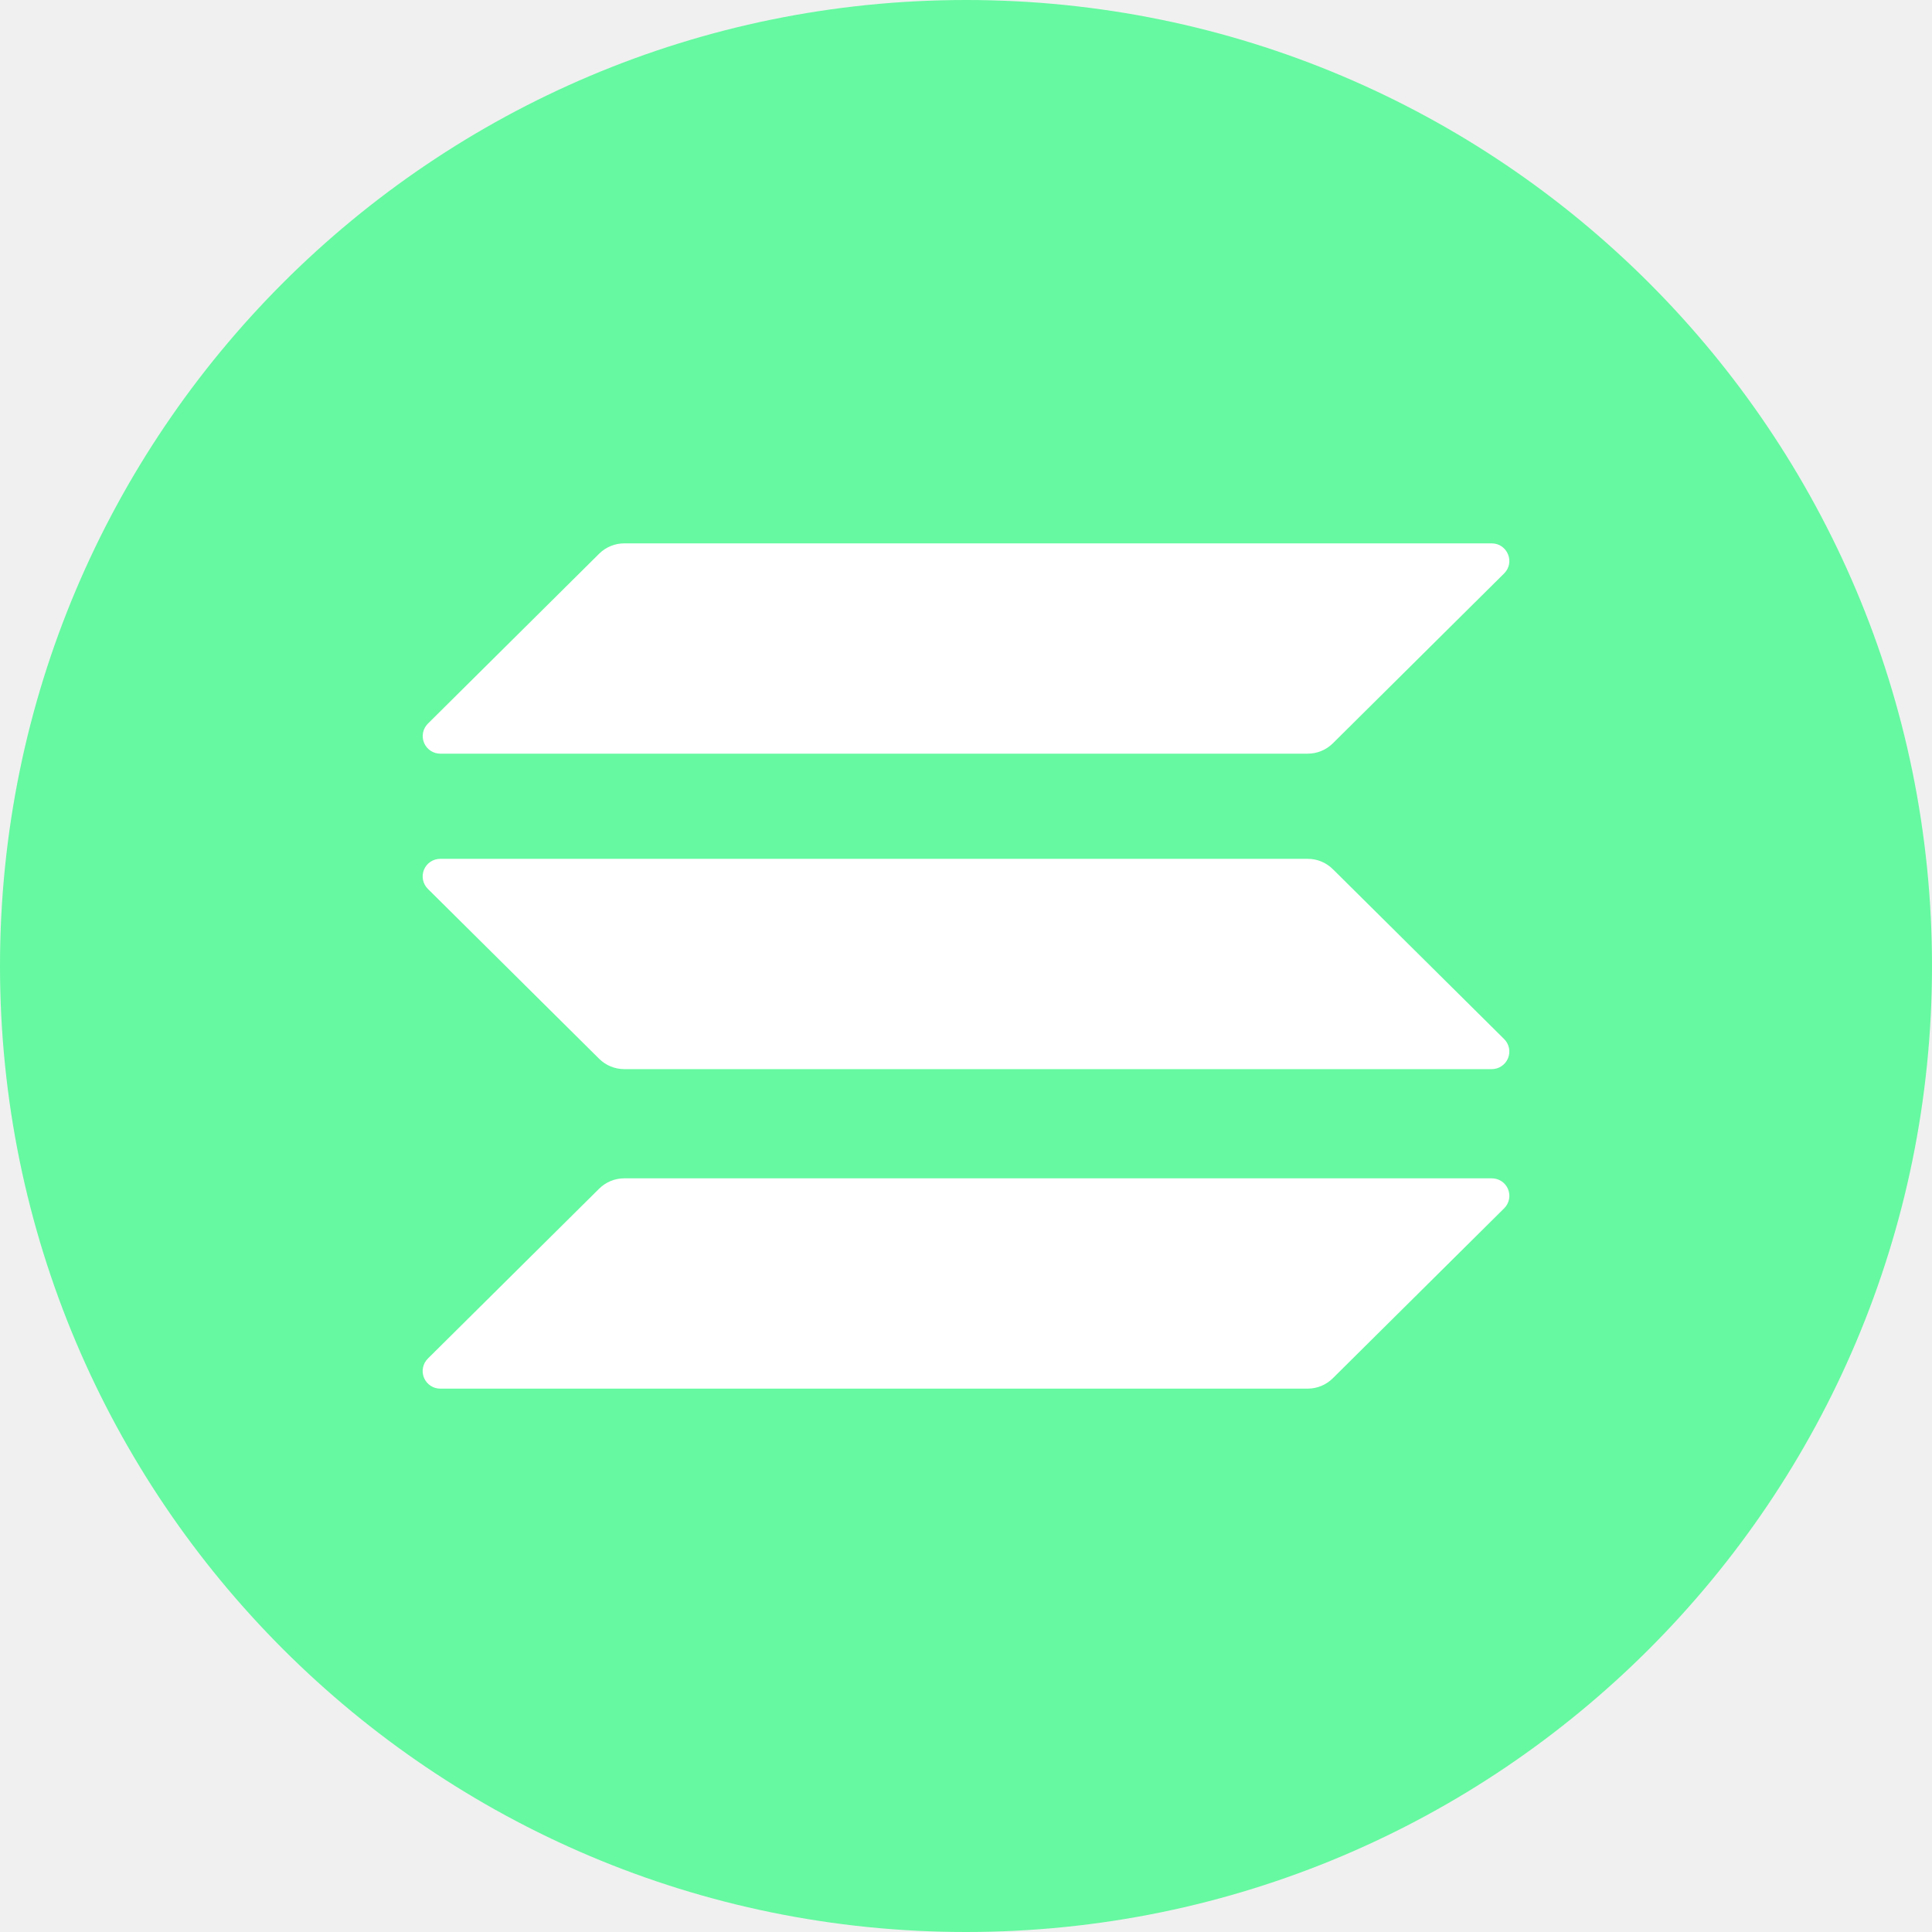
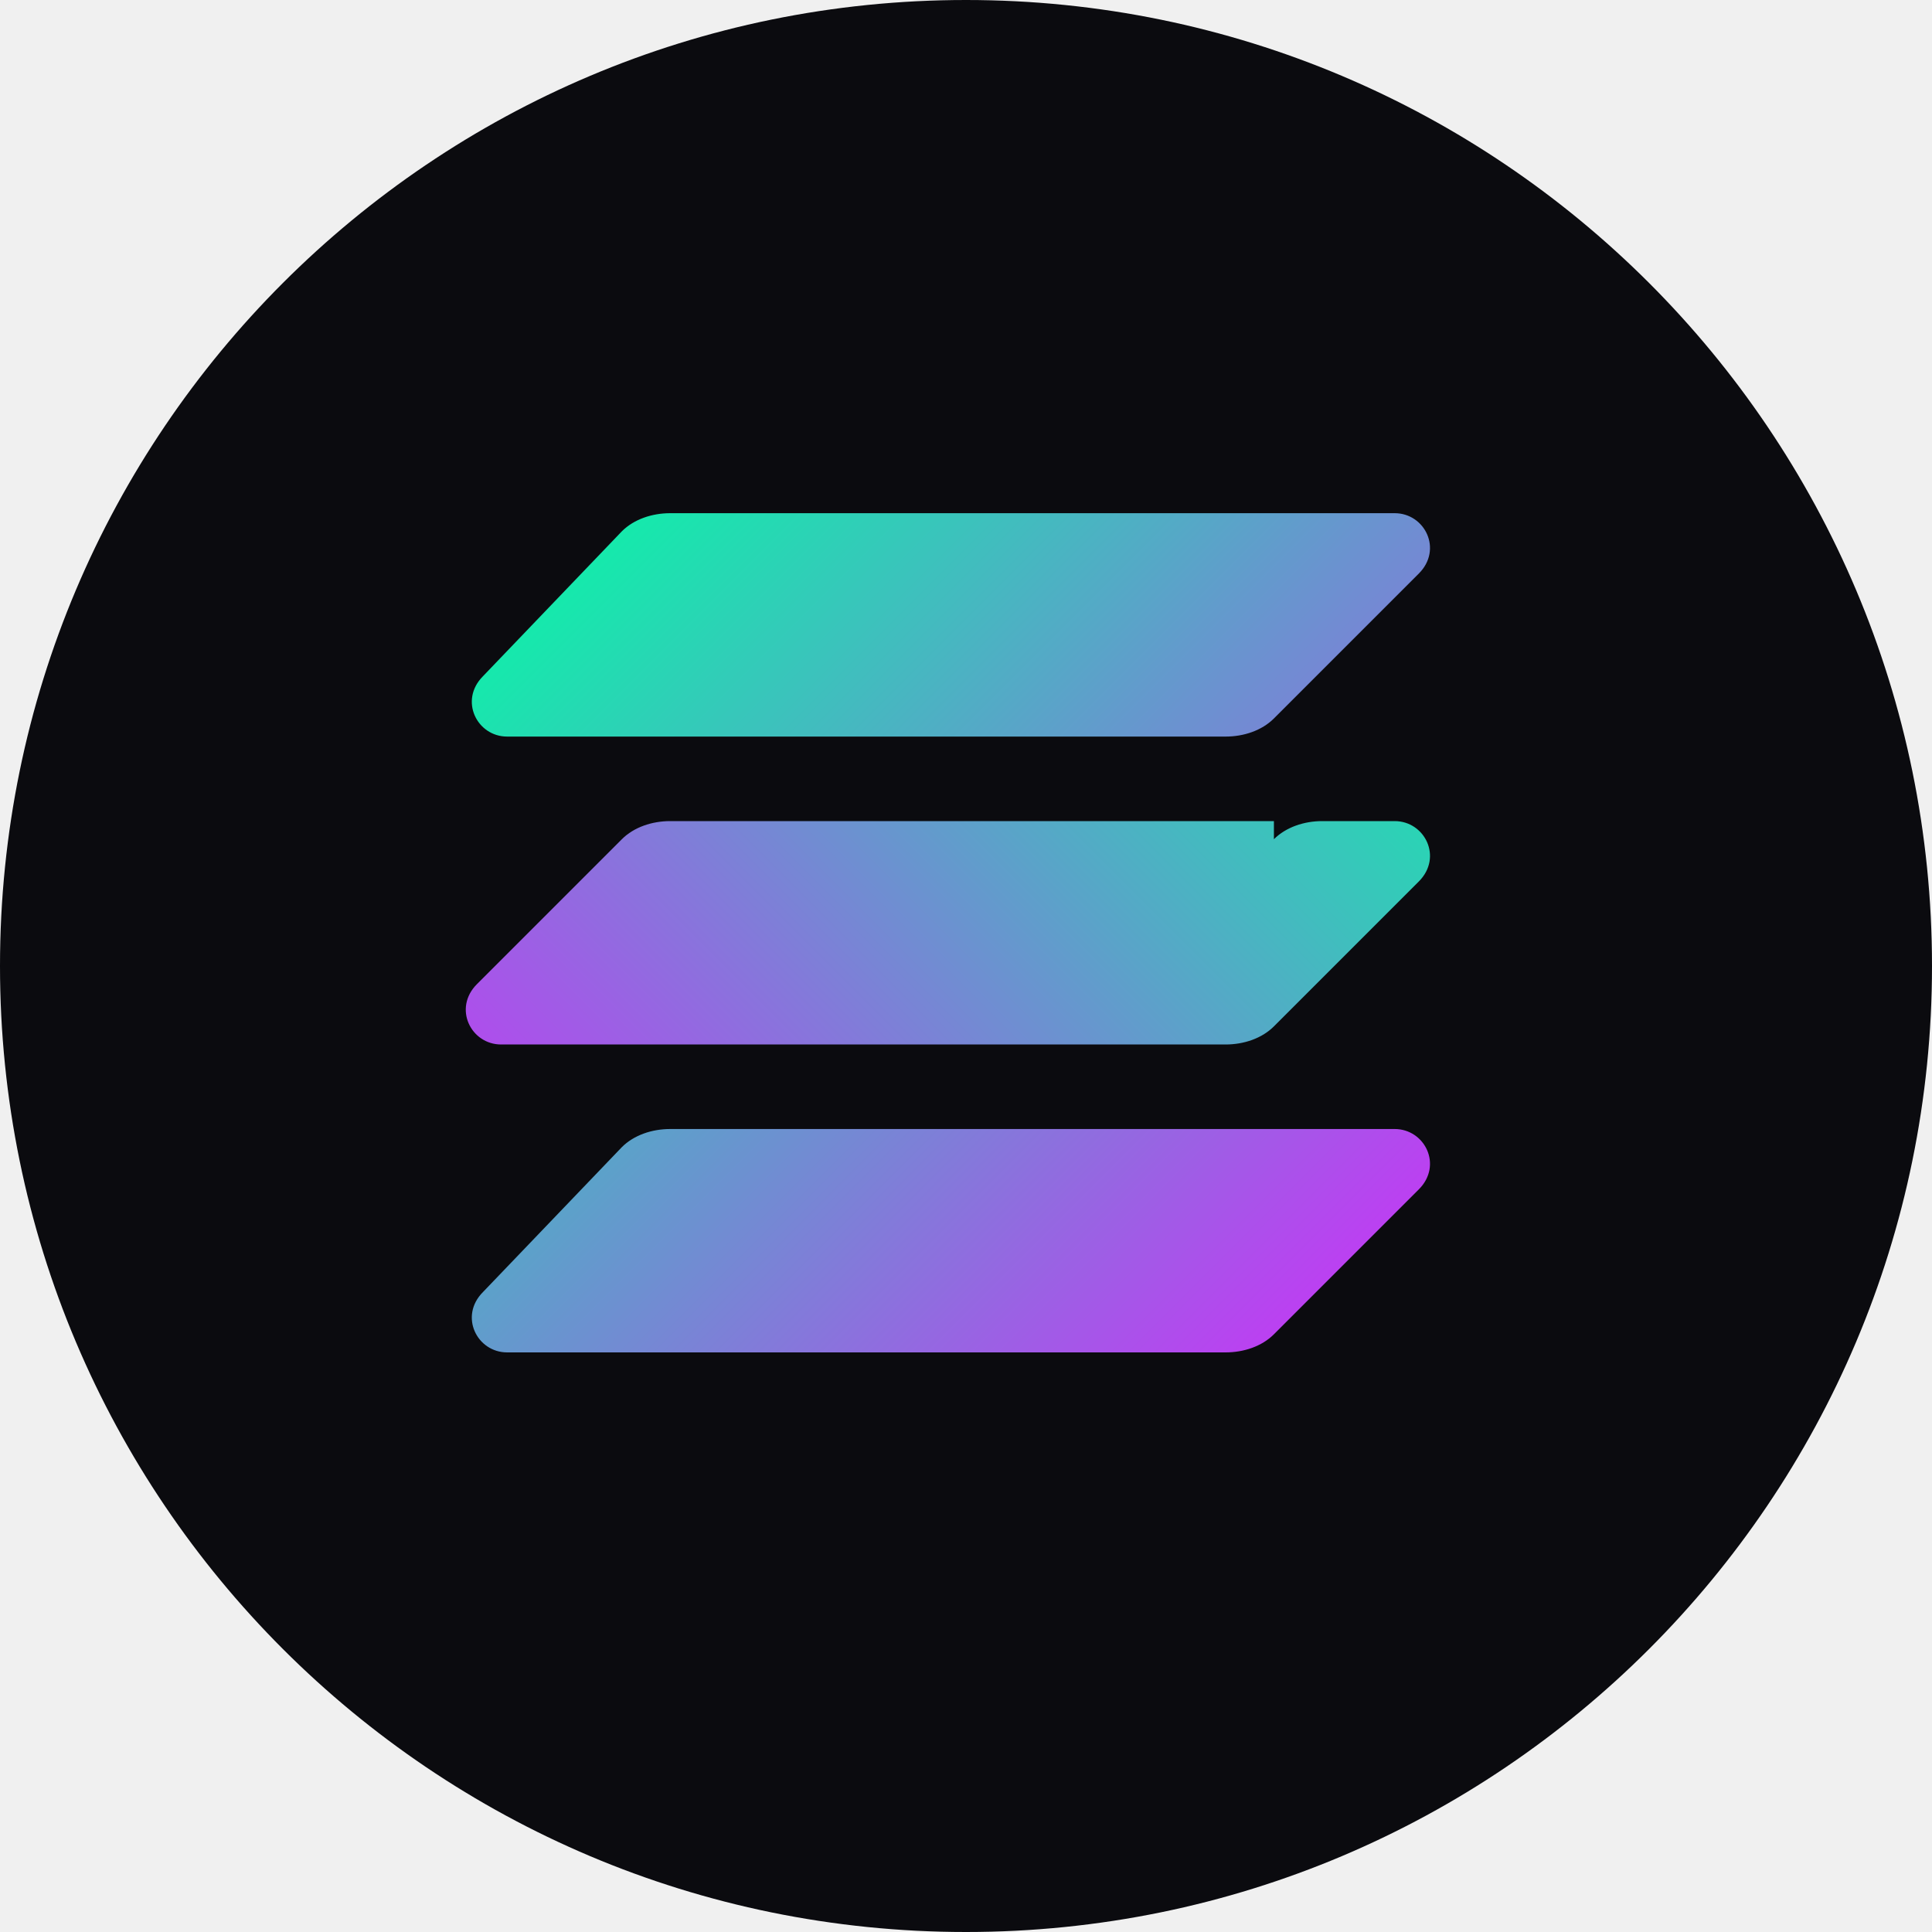
- <svg xmlns="http://www.w3.org/2000/svg" width="32" height="32" viewBox="0 0 32 32">
-   <g fill="none">
-     <circle fill="#66F9A1" cx="16" cy="16" r="16" />
-     <path d="M9.925 19.687a.59.59 0 01.415-.17h14.366a.29.29 0 01.207.497l-2.838 2.815a.59.59 0 01-.415.171H7.294a.291.291 0 01-.207-.498l2.838-2.815zm0-10.517A.59.59 0 0110.34 9h14.366c.261 0 .392.314.207.498l-2.838 2.815a.59.59 0 01-.415.17H7.294a.291.291 0 01-.207-.497L9.925 9.17zm12.15 5.225a.59.59 0 00-.415-.17H7.294a.291.291 0 00-.207.498l2.838 2.815c.11.109.26.17.415.17h14.366a.291.291 0 00.207-.498l-2.838-2.815z" fill="#FFF" />
-   </g>
+ <svg xmlns="http://www.w3.org/2000/svg" width="32" height="32" viewBox="0 0 32 32" fill="none">
+   <defs>
+     <linearGradient id="sol-g1" x1="8" y1="8" x2="24" y2="24" gradientUnits="userSpaceOnUse">
+       <stop stop-color="#00FFA3" />
+       <stop offset="1" stop-color="#DC1FFF" />
+     </linearGradient>
+     <linearGradient id="sol-g2" x1="24" y1="8" x2="8" y2="24" gradientUnits="userSpaceOnUse">
+       <stop stop-color="#00FFA3" />
+       <stop offset="1" stop-color="#DC1FFF" />
+     </linearGradient>
+   </defs>
+   <circle cx="16" cy="16" r="16" fill="#0B0B0F" />
+   <path d="M10.3 8.8c.2-.2.5-.3.8-.3h12c.5 0 .8.6.4 1l-2.4 2.4c-.2.2-.5.3-.8.3H8.4c-.5 0-.8-.6-.4-1l2.3-2.4Z" fill="url(#sol-g1)" />
+   <path d="M21.1 13.9c.2-.2.5-.3.8-.3h1.2c.5 0 .8.6.4 1l-2.4 2.4c-.2.2-.5.3-.8.3h-12c-.5 0-.8-.6-.4-1l2.4-2.4c.2-.2.5-.3.8-.3h10Z" fill="url(#sol-g2)" />
+   <path d="M10.3 19c.2-.2.5-.3.8-.3h12c.5 0 .8.6.4 1l-2.4 2.4c-.2.2-.5.3-.8.3H8.4c-.5 0-.8-.6-.4-1l2.3-2.4Z" fill="url(#sol-g1)" />
</svg>
